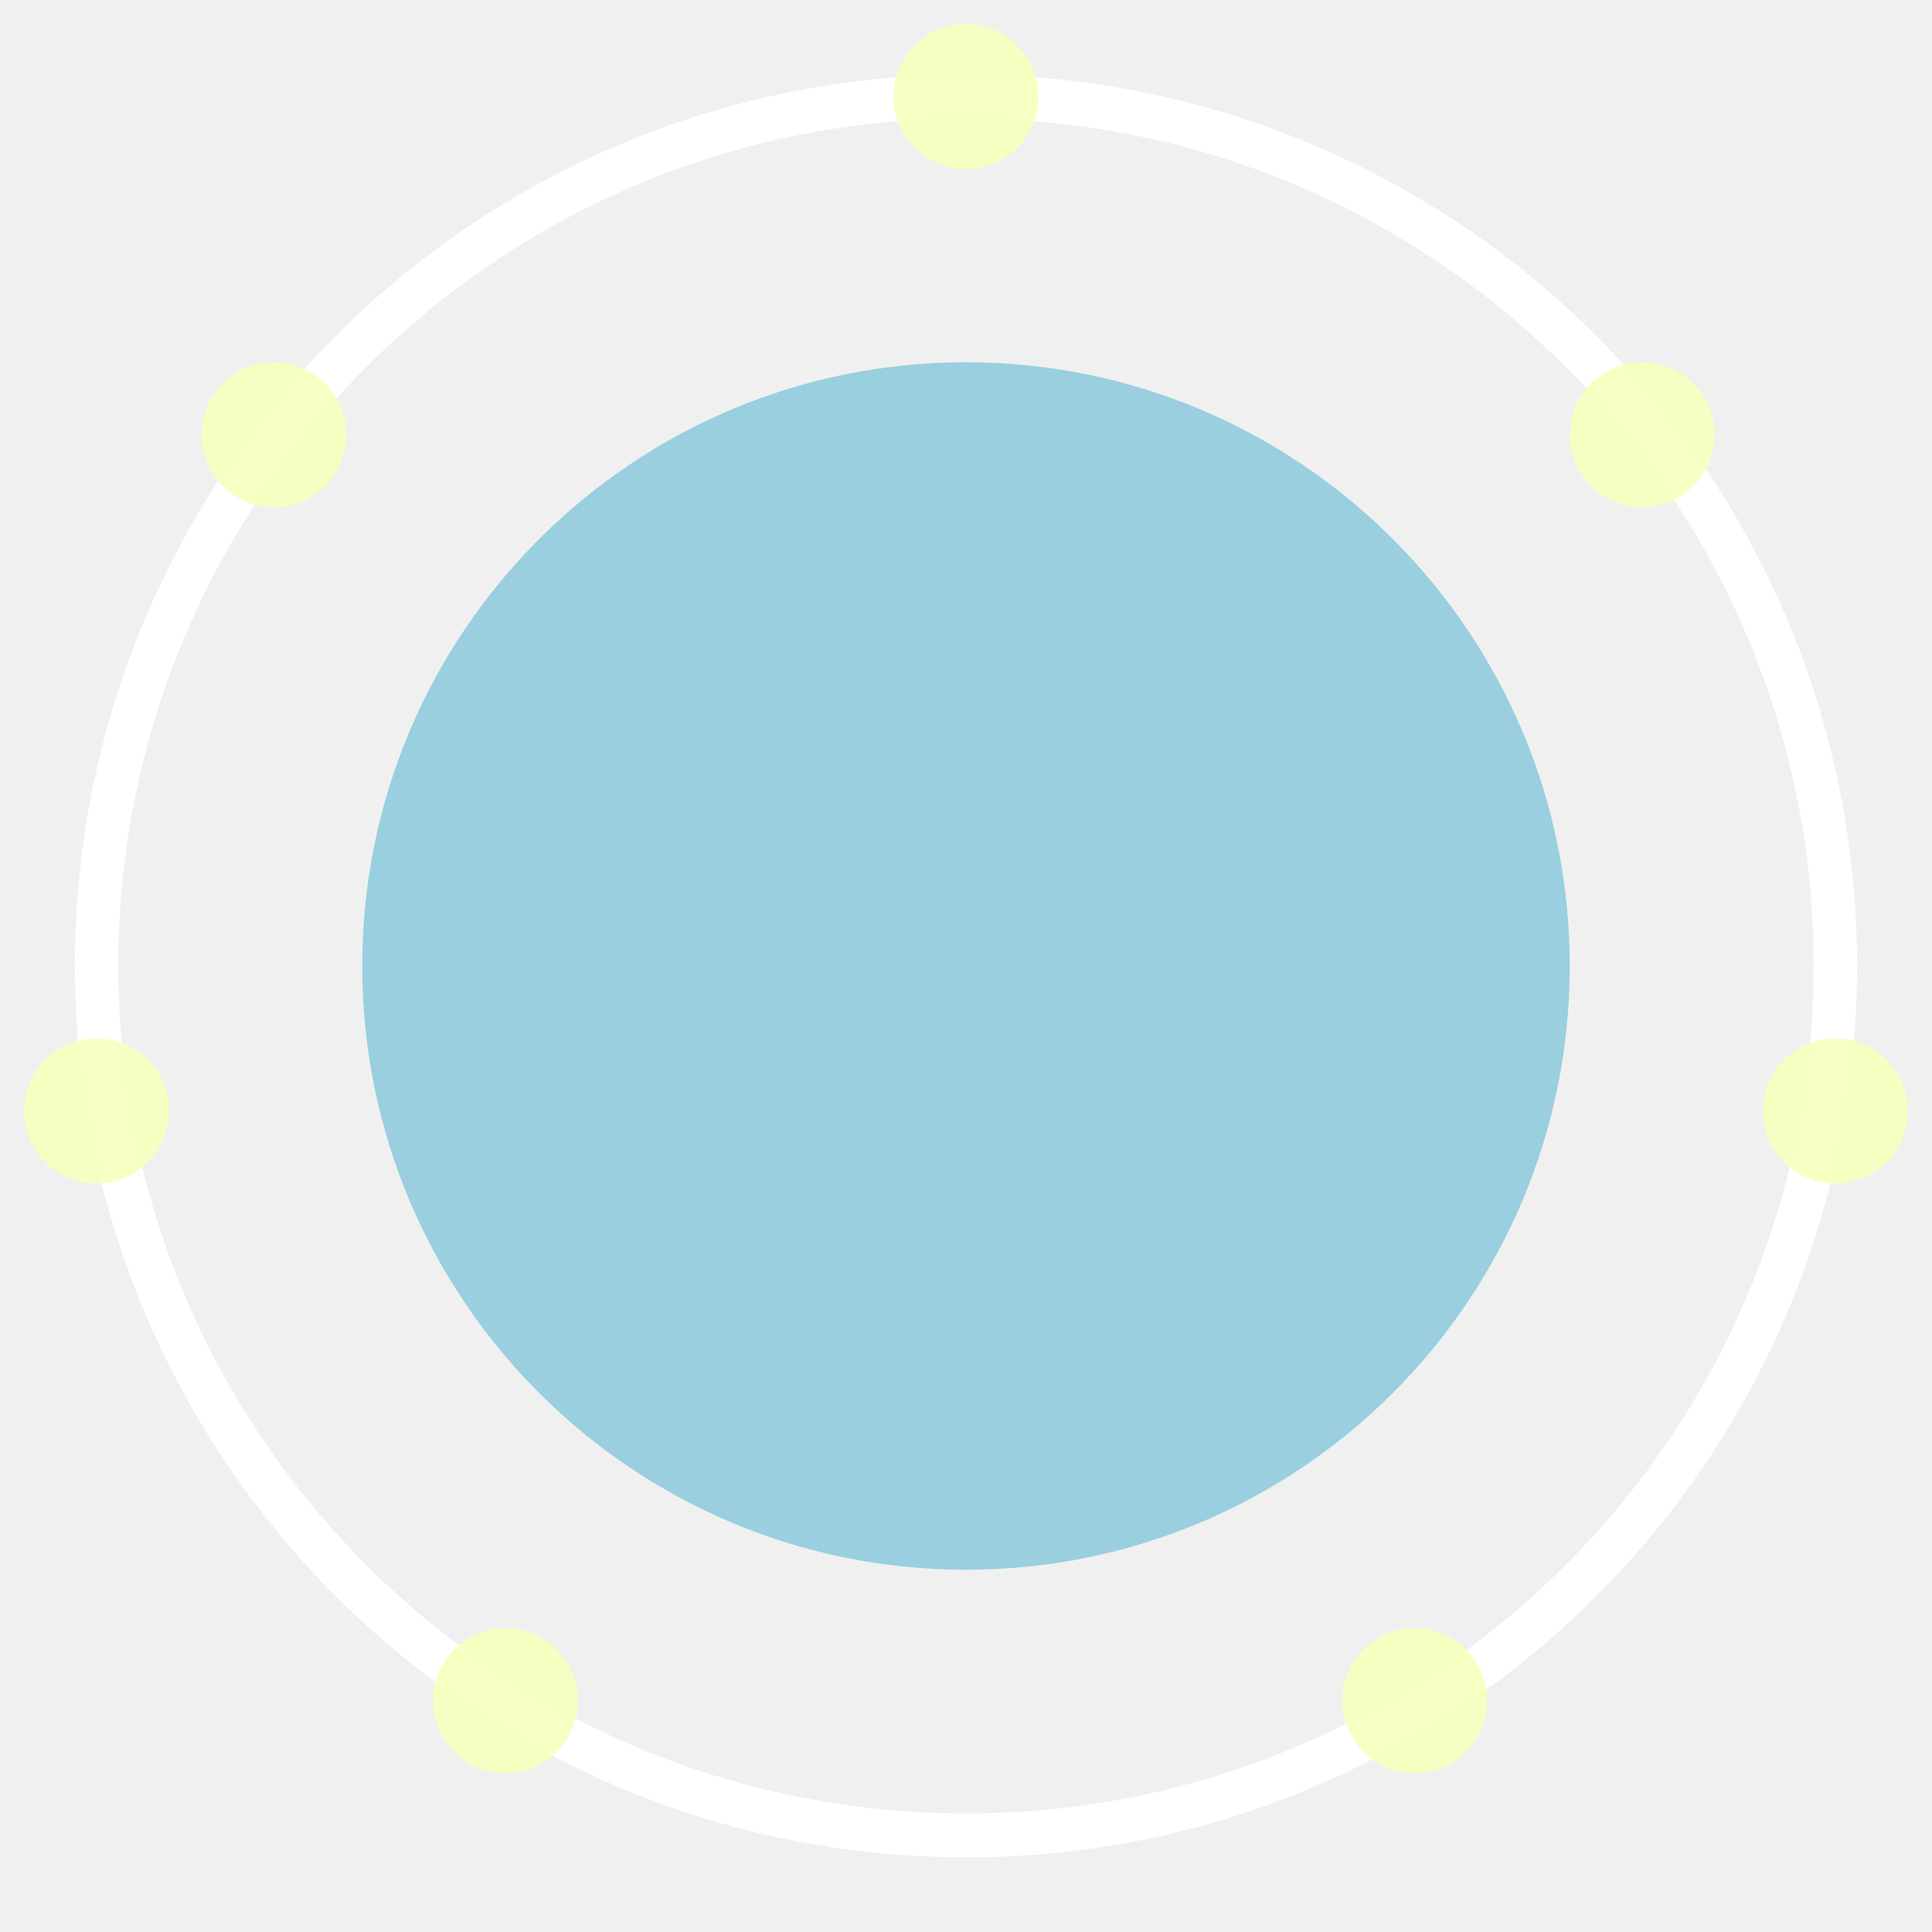
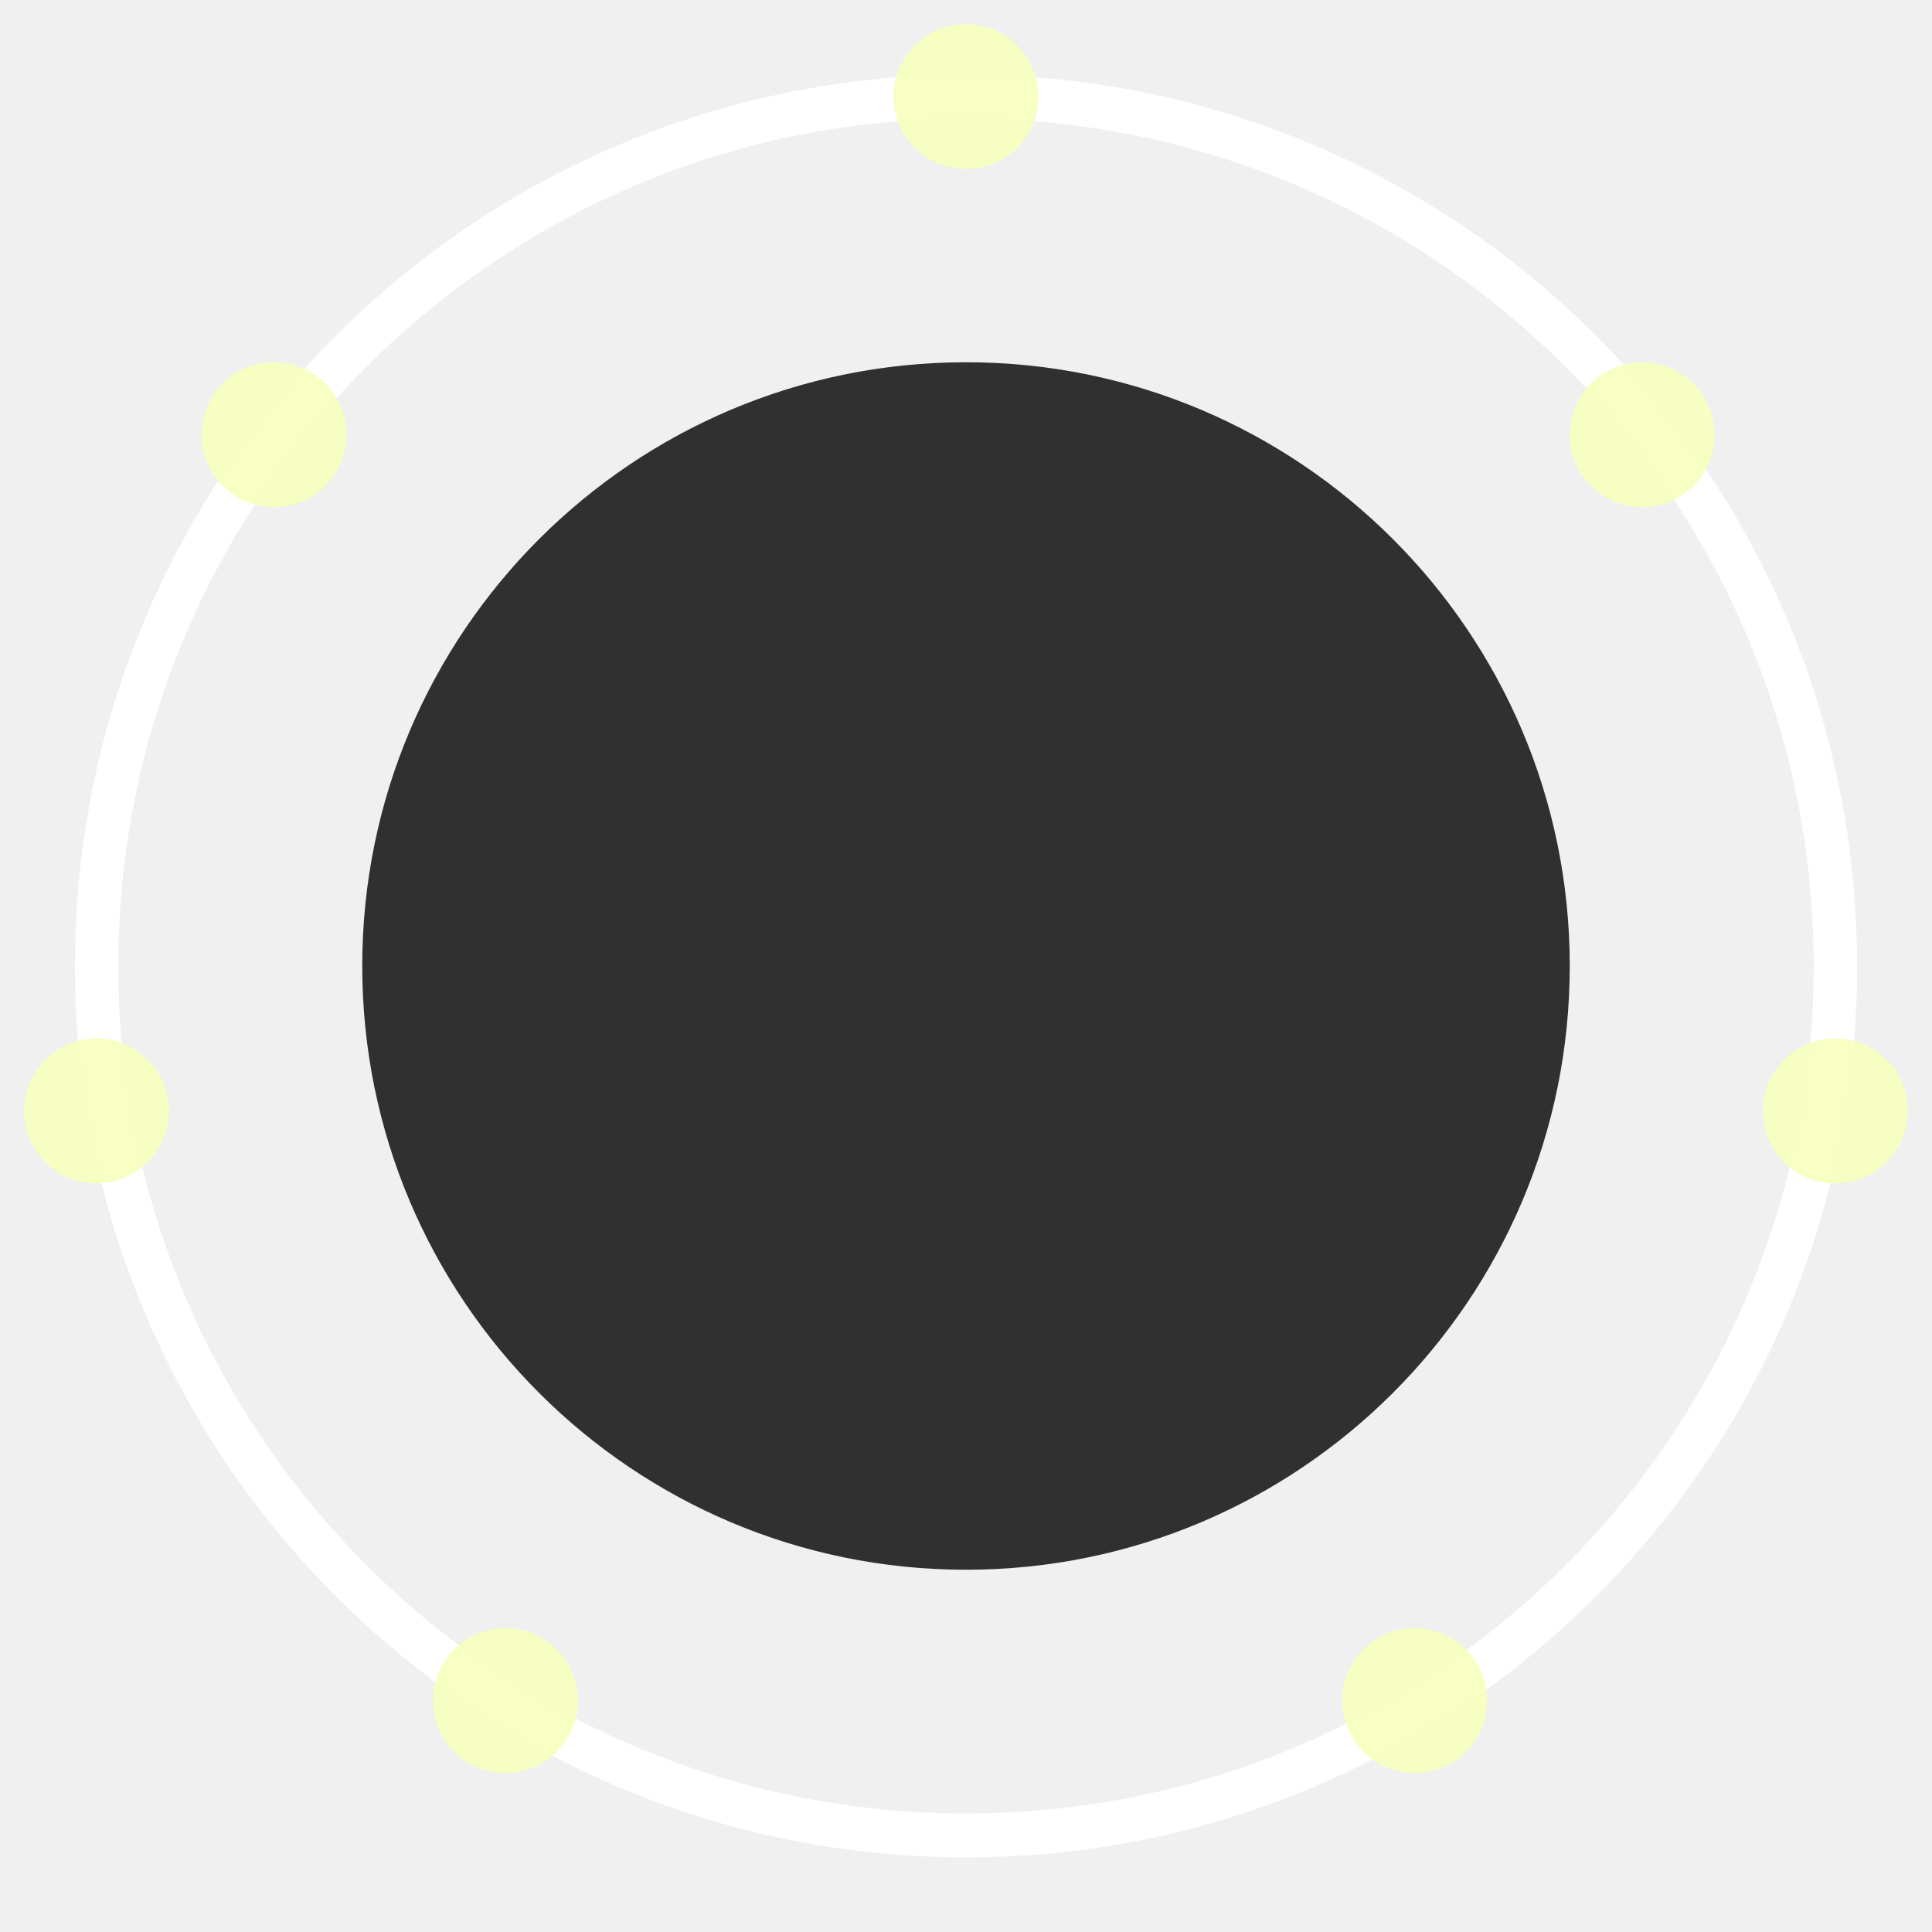
<svg xmlns="http://www.w3.org/2000/svg" id="e5XW8G29jUv1" viewBox="0 0 200 200" shape-rendering="geometricPrecision" text-rendering="geometricPrecision">
-   <ellipse rx="17.963" ry="18.042" transform="matrix(3.47943 0 0 3.464113 100 100)" fill="#85c7dc" fill-opacity="0.8" stroke-width="0" />
+   <ellipse rx="17.963" ry="18.042" transform="matrix(3.47943 0 0 3.464113 100 100)" fill="#{{COLOR}}" fill-opacity="0.8" stroke-width="0" />
  <ellipse rx="20.034" ry="19.82" transform="matrix(4.492346 0 0 4.540953 100 100)" fill="#606060" fill-opacity="0" stroke="#fff" />
  <ellipse rx="24.205" ry="15" transform="matrix(.309852 0 0 0.5 100 10)" fill="#f6ffbc" fill-opacity="0.9" stroke-width="0" />
  <ellipse rx="24.205" ry="15" transform="matrix(.309852 0 0 0.5 146.4493 176.0421)" fill="#f6ffbc" fill-opacity="0.9" stroke-width="0" />
  <ellipse rx="24.205" ry="15" transform="matrix(.309852 0 0 0.5 52.32916 176.0421)" fill="#f6ffbc" fill-opacity="0.9" stroke-width="0" />
  <ellipse rx="24.205" ry="15" transform="matrix(.309852 0 0 0.5 28.3713 45)" fill="#f6ffbc" fill-opacity="0.9" stroke-width="0" />
  <ellipse rx="24.205" ry="15" transform="matrix(.309852 0 0 0.5 190 115)" fill="#f6ffbc" fill-opacity="0.9" stroke="#fff" stroke-opacity="0" />
  <ellipse rx="24.205" ry="15" transform="matrix(.309852 0 0 0.5 9.999999 115)" fill="#f6ffbc" fill-opacity="0.9" stroke-width="0" />
  <ellipse rx="24.205" ry="15" transform="matrix(.309852 0 0 0.5 170 45)" fill="#f6ffbc" fill-opacity="0.9" stroke-width="0" />
</svg>
